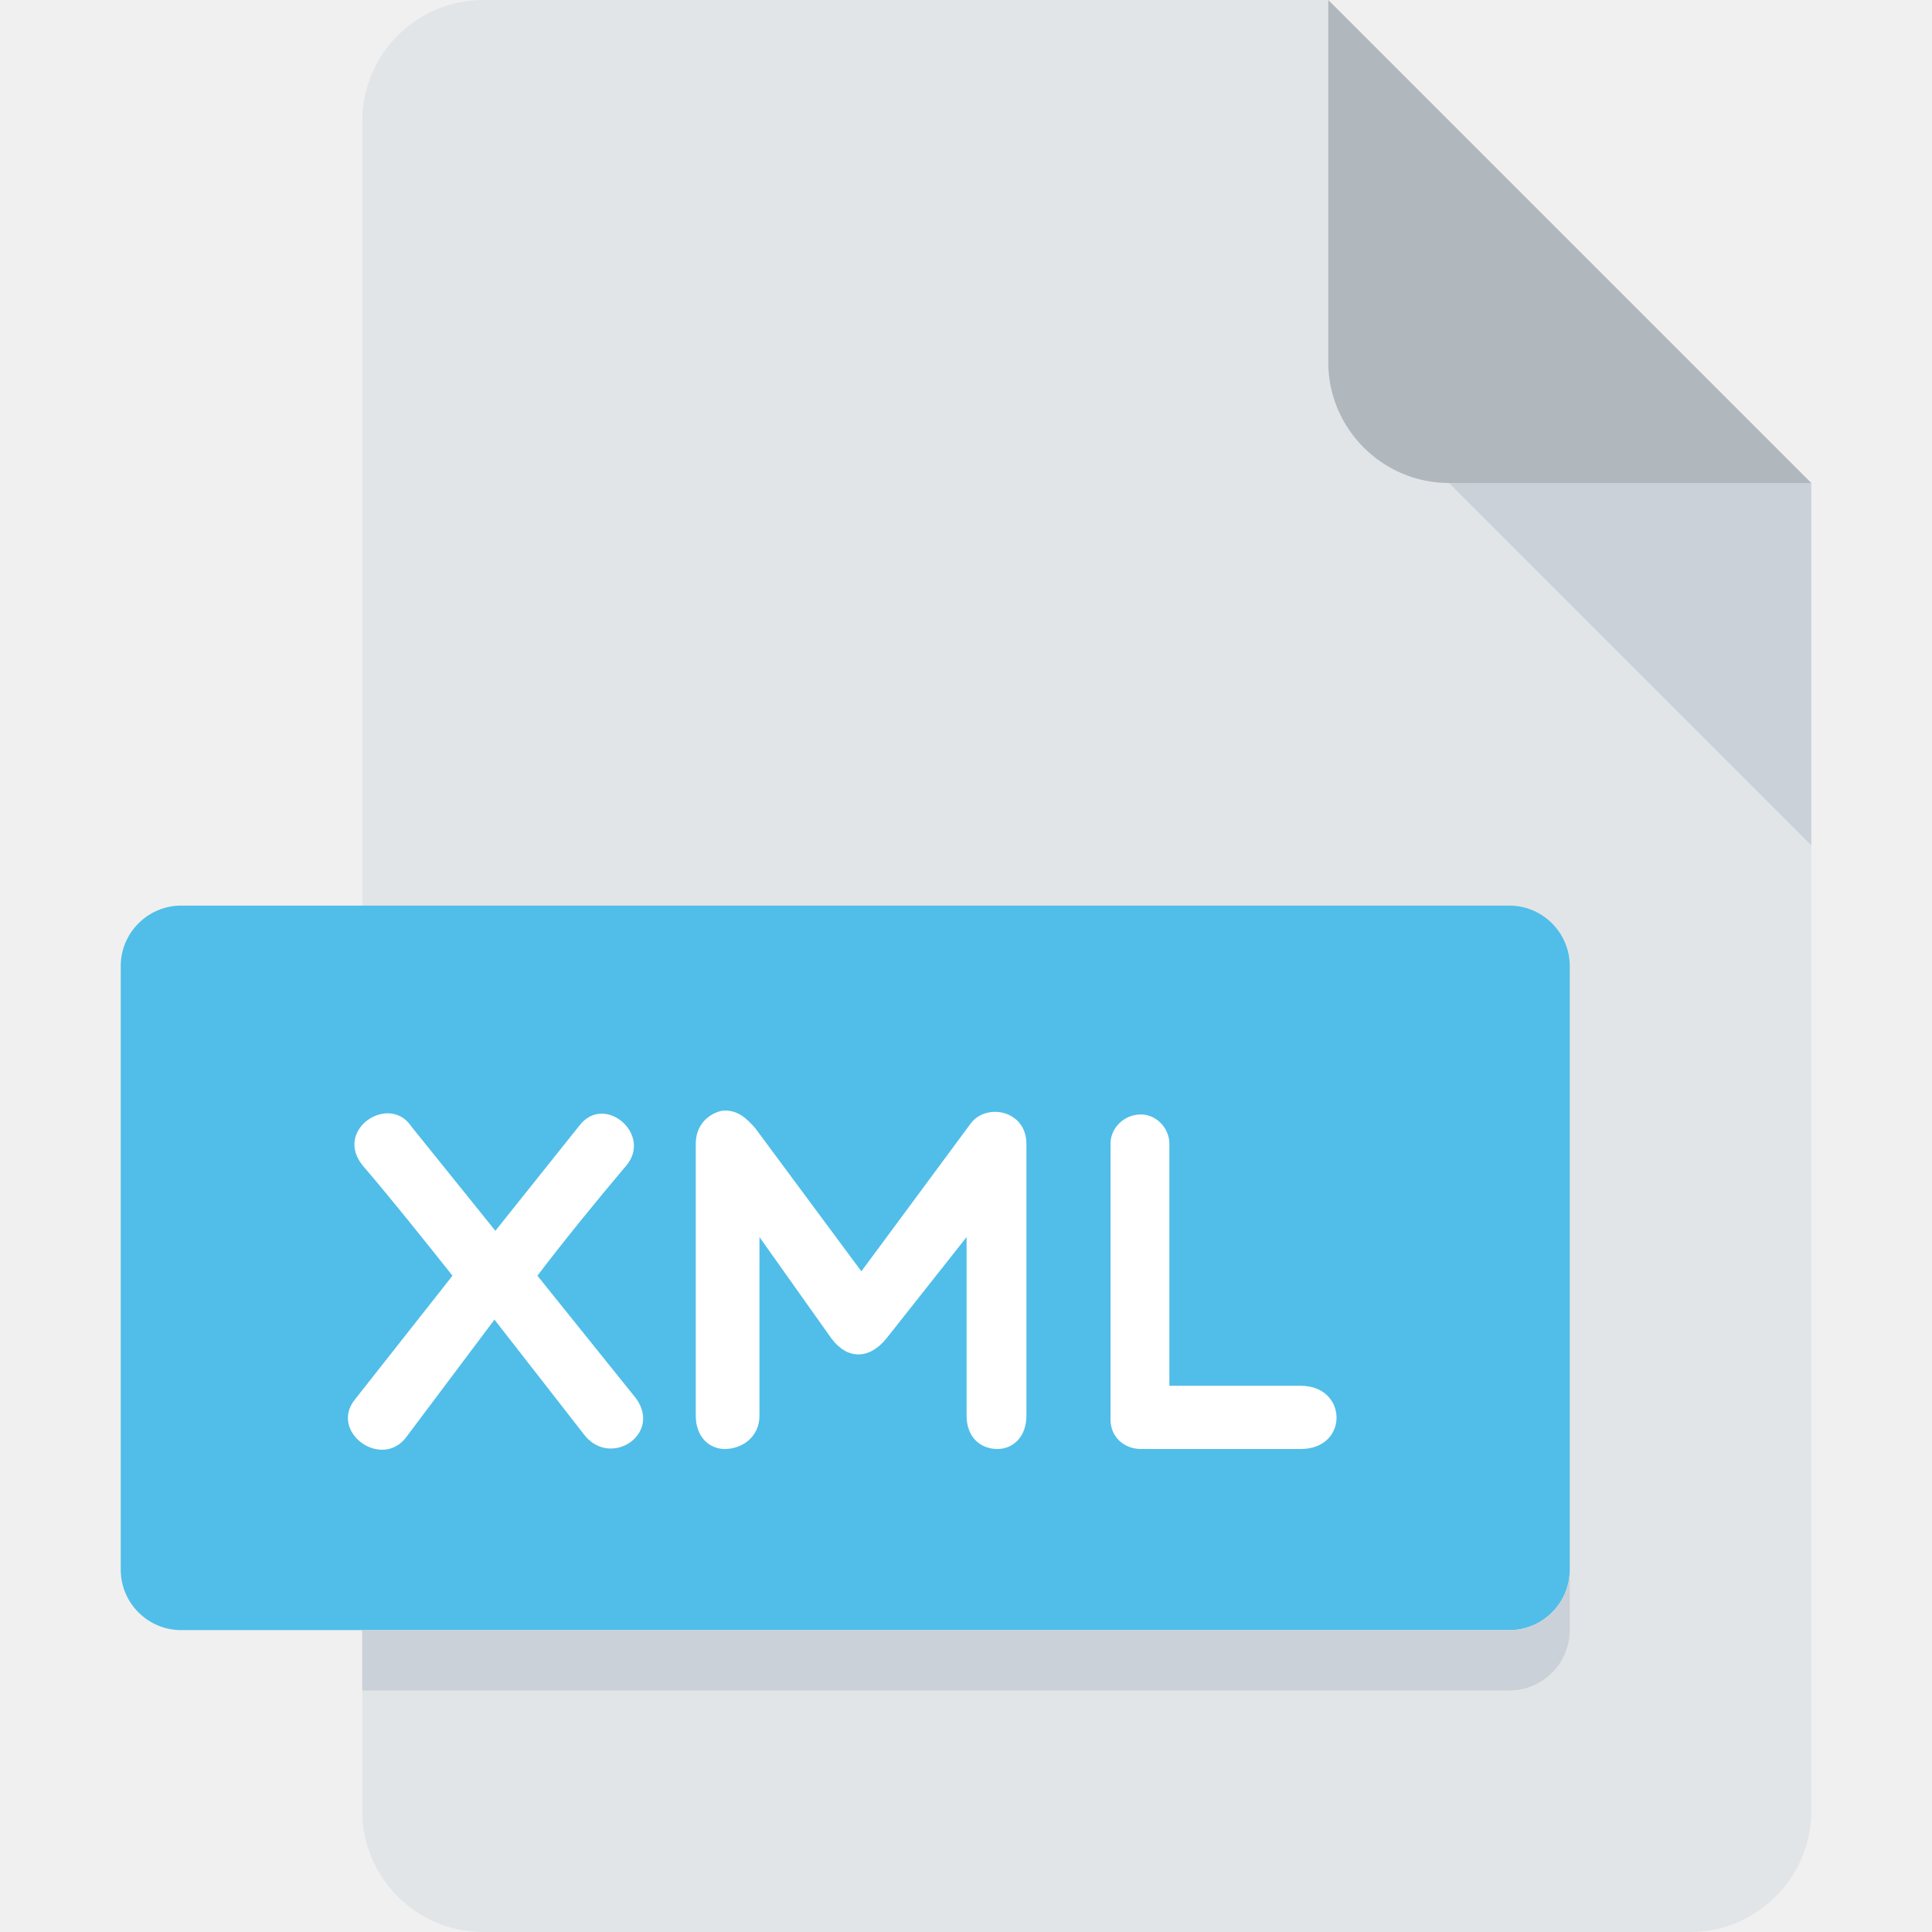
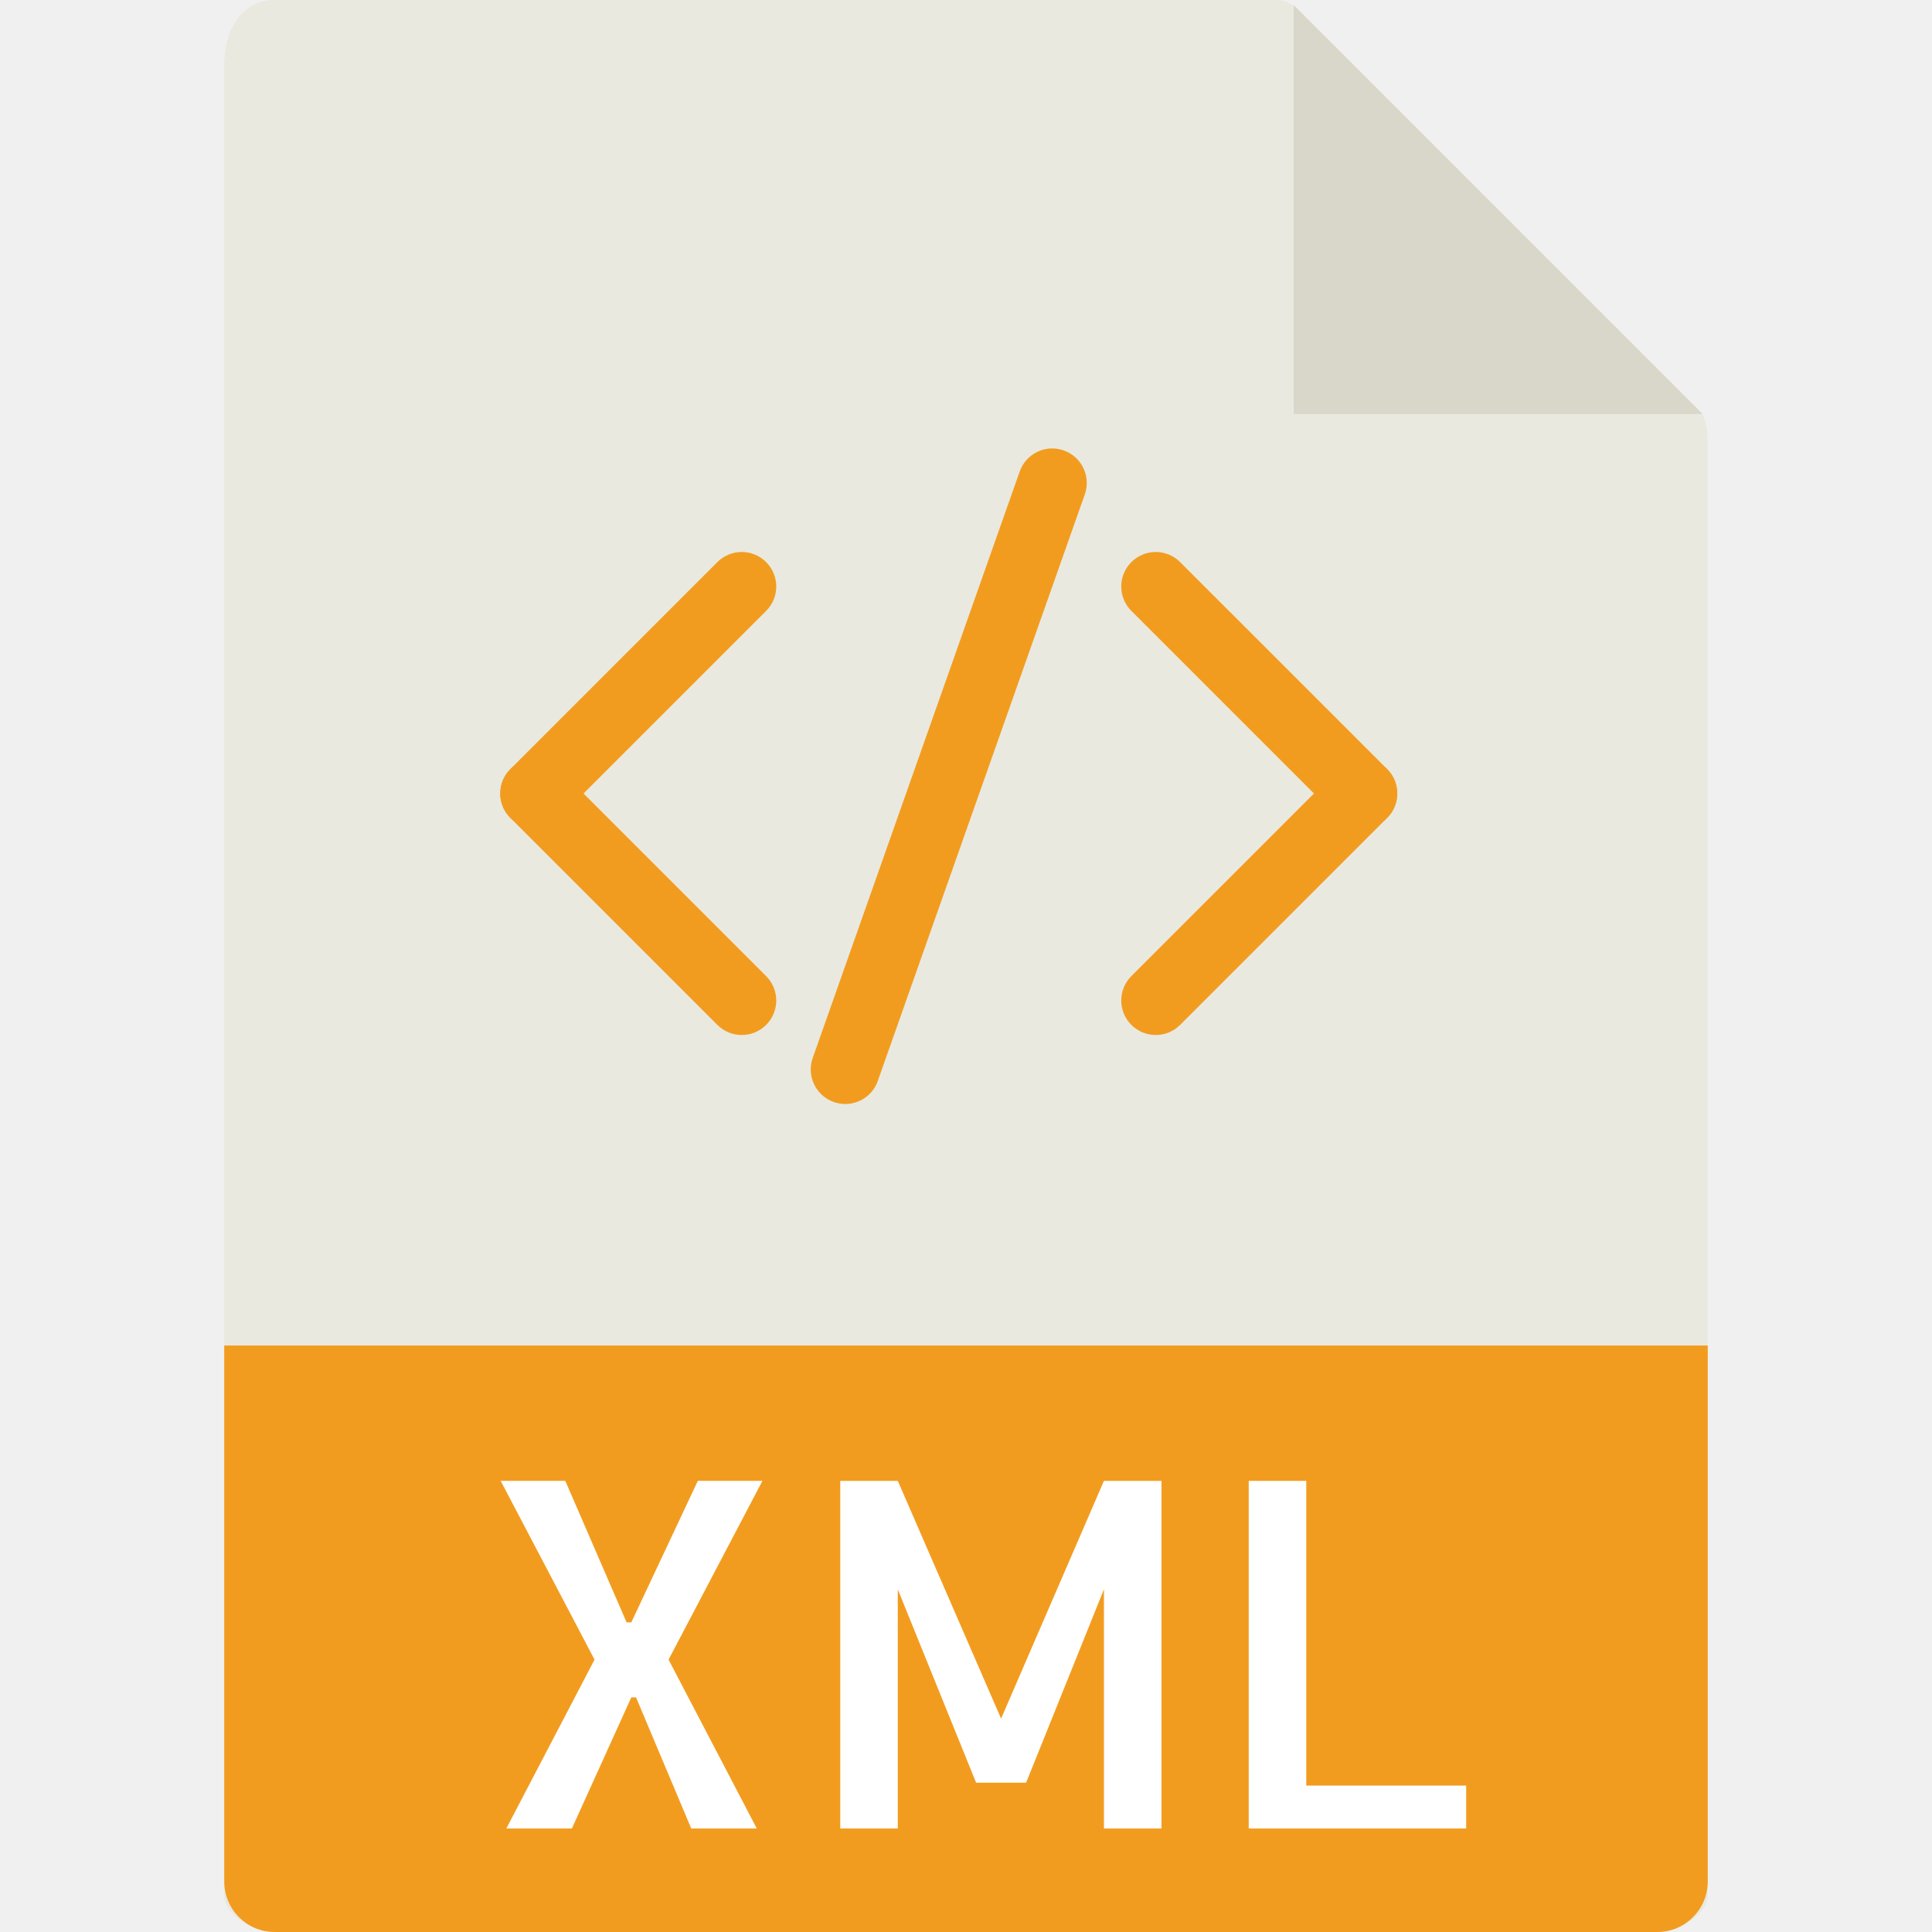
- <svg xmlns="http://www.w3.org/2000/svg" width="62" height="62" viewBox="0 0 62 62" fill="none">
-   <path d="M15.5 0C13.369 0 11.625 1.744 11.625 3.875V58.125C11.625 60.256 13.369 62 15.5 62H54.25C56.381 62 58.125 60.256 58.125 58.125V15.5L42.625 0H15.5Z" fill="#E2E5E7" />
-   <path d="M46.5 15.5H58.125L42.625 0V11.625C42.625 13.756 44.369 15.5 46.5 15.5Z" fill="#B0B7BD" />
-   <path d="M58.125 27.125L46.5 15.5H58.125V27.125Z" fill="#CAD1D8" />
-   <path d="M50.375 50.375C50.375 51.441 49.503 52.312 48.438 52.312H5.812C4.747 52.312 3.875 51.441 3.875 50.375V31C3.875 29.934 4.747 29.062 5.812 29.062H48.438C49.503 29.062 50.375 29.934 50.375 31V50.375Z" fill="#50BEE8" />
-   <path d="M15.897 39.498L18.594 36.121C19.398 35.069 20.964 36.416 20.082 37.423C19.154 38.523 18.178 39.717 17.246 40.938L20.408 44.873C21.258 46.035 19.555 47.151 18.718 46.004L15.868 42.348L13.065 46.082C12.274 47.211 10.523 45.942 11.408 44.888L14.521 40.938C13.545 39.715 12.6 38.523 11.656 37.423C10.679 36.261 12.493 35.069 13.204 36.154L15.897 39.498Z" fill="white" />
-   <path d="M24.372 39.699V45.431C24.372 46.114 23.814 46.5 23.258 46.5C22.762 46.5 22.328 46.114 22.328 45.431V36.71C22.328 35.904 23.012 35.638 23.258 35.638C23.705 35.638 23.969 35.904 24.232 36.198L27.642 40.798L31.172 36.026C31.686 35.392 32.939 35.638 32.939 36.71V45.431C32.939 46.114 32.505 46.5 32.011 46.5C31.453 46.5 31.019 46.114 31.019 45.431V39.699L28.446 42.953C27.89 43.636 27.193 43.636 26.681 42.953L24.372 39.699Z" fill="white" />
-   <path d="M35.636 36.71C35.636 36.198 36.07 35.764 36.613 35.764C37.109 35.764 37.527 36.2 37.527 36.71V44.471H41.741C43.258 44.471 43.291 46.5 41.741 46.5H36.615C36.072 46.5 35.638 46.114 35.638 45.555V36.71H35.636Z" fill="white" />
-   <path d="M48.438 52.312H11.625V54.25H48.438C49.503 54.25 50.375 53.378 50.375 52.312V50.375C50.375 51.441 49.503 52.312 48.438 52.312Z" fill="#CAD1D8" />
+ <svg xmlns="http://www.w3.org/2000/svg" version="1.1" id="Capa_1" x="0px" y="0px" viewBox="0 0 56 56" style="enable-background:new 0 0 56 56;" xml:space="preserve">
+   <g>
+     <path style="fill:#E9E9E0;" d="M36.985,0H7.963C7.155,0,6.5,0.655,6.5,1.926V55c0,0.345,0.655,1,1.463,1h40.074   c0.808,0,1.463-0.655,1.463-1V12.978c0-0.696-0.093-0.92-0.257-1.085L37.607,0.257C37.442,0.093,37.218,0,36.985,0z" />
+     <polygon style="fill:#D9D7CA;" points="37.5,0.151 37.5,12 49.349,12  " />
+     <path style="fill:#F29C1F;" d="M48.037,56H7.963C7.155,56,6.5,55.345,6.5,54.537V39h43v15.537C49.5,55.345,48.845,56,48.037,56z" />
+     <g>
+       <path style="fill:#FFFFFF;" d="M19.379,48.105L21.936,53h-1.9l-1.6-3.801h-0.137L16.576,53h-1.9l2.557-4.895l-2.721-5.182h1.873    l1.777,4.102h0.137l1.928-4.102H22.1L19.379,48.105z" />
+       <path style="fill:#FFFFFF;" d="M31.998,42.924h1.668V53h-1.668v-6.932l-2.256,5.605h-1.449l-2.27-5.605V53h-1.668V42.924h1.668    l2.994,6.891L31.998,42.924z" />
+       <path style="fill:#FFFFFF;" d="M37.863,42.924v8.832h4.635V53h-6.303V42.924H37.863z" />
+     </g>
+     <path style="fill:#F29C1F;" d="M15.5,24c-0.256,0-0.512-0.098-0.707-0.293c-0.391-0.391-0.391-1.023,0-1.414l6-6   c0.391-0.391,1.023-0.391,1.414,0s0.391,1.023,0,1.414l-6,6C16.012,23.902,15.756,24,15.5,24z" />
+     <path style="fill:#F29C1F;" d="M21.5,30c-0.256,0-0.512-0.098-0.707-0.293l-6-6c-0.391-0.391-0.391-1.023,0-1.414   s1.023-0.391,1.414,0l6,6c0.391,0.391,0.391,1.023,0,1.414C22.012,29.902,21.756,30,21.5,30z" />
+     <path style="fill:#F29C1F;" d="M33.5,30c-0.256,0-0.512-0.098-0.707-0.293c-0.391-0.391-0.391-1.023,0-1.414l6-6   c0.391-0.391,1.023-0.391,1.414,0s0.391,1.023,0,1.414l-6,6C34.012,29.902,33.756,30,33.5,30z" />
+     <path style="fill:#F29C1F;" d="M39.5,24c-0.256,0-0.512-0.098-0.707-0.293l-6-6c-0.391-0.391-0.391-1.023,0-1.414   s1.023-0.391,1.414,0l6,6c0.391,0.391,0.391,1.023,0,1.414C40.012,23.902,39.756,24,39.5,24z" />
+     <path style="fill:#F29C1F;" d="M24.5,32c-0.11,0-0.223-0.019-0.333-0.058c-0.521-0.184-0.794-0.755-0.61-1.276l6-17   c0.185-0.521,0.753-0.795,1.276-0.61c0.521,0.184,0.794,0.755,0.61,1.276l-6,17C25.298,31.744,24.912,32,24.5,32z" />
+   </g>
+   <g>
+ </g>
+   <g>
+ </g>
+   <g>
+ </g>
+   <g>
+ </g>
+   <g>
+ </g>
+   <g>
+ </g>
+   <g>
+ </g>
+   <g>
+ </g>
+   <g>
+ </g>
+   <g>
+ </g>
+   <g>
+ </g>
+   <g>
+ </g>
+   <g>
+ </g>
+   <g>
+ </g>
+   <g>
+ </g>
</svg>
